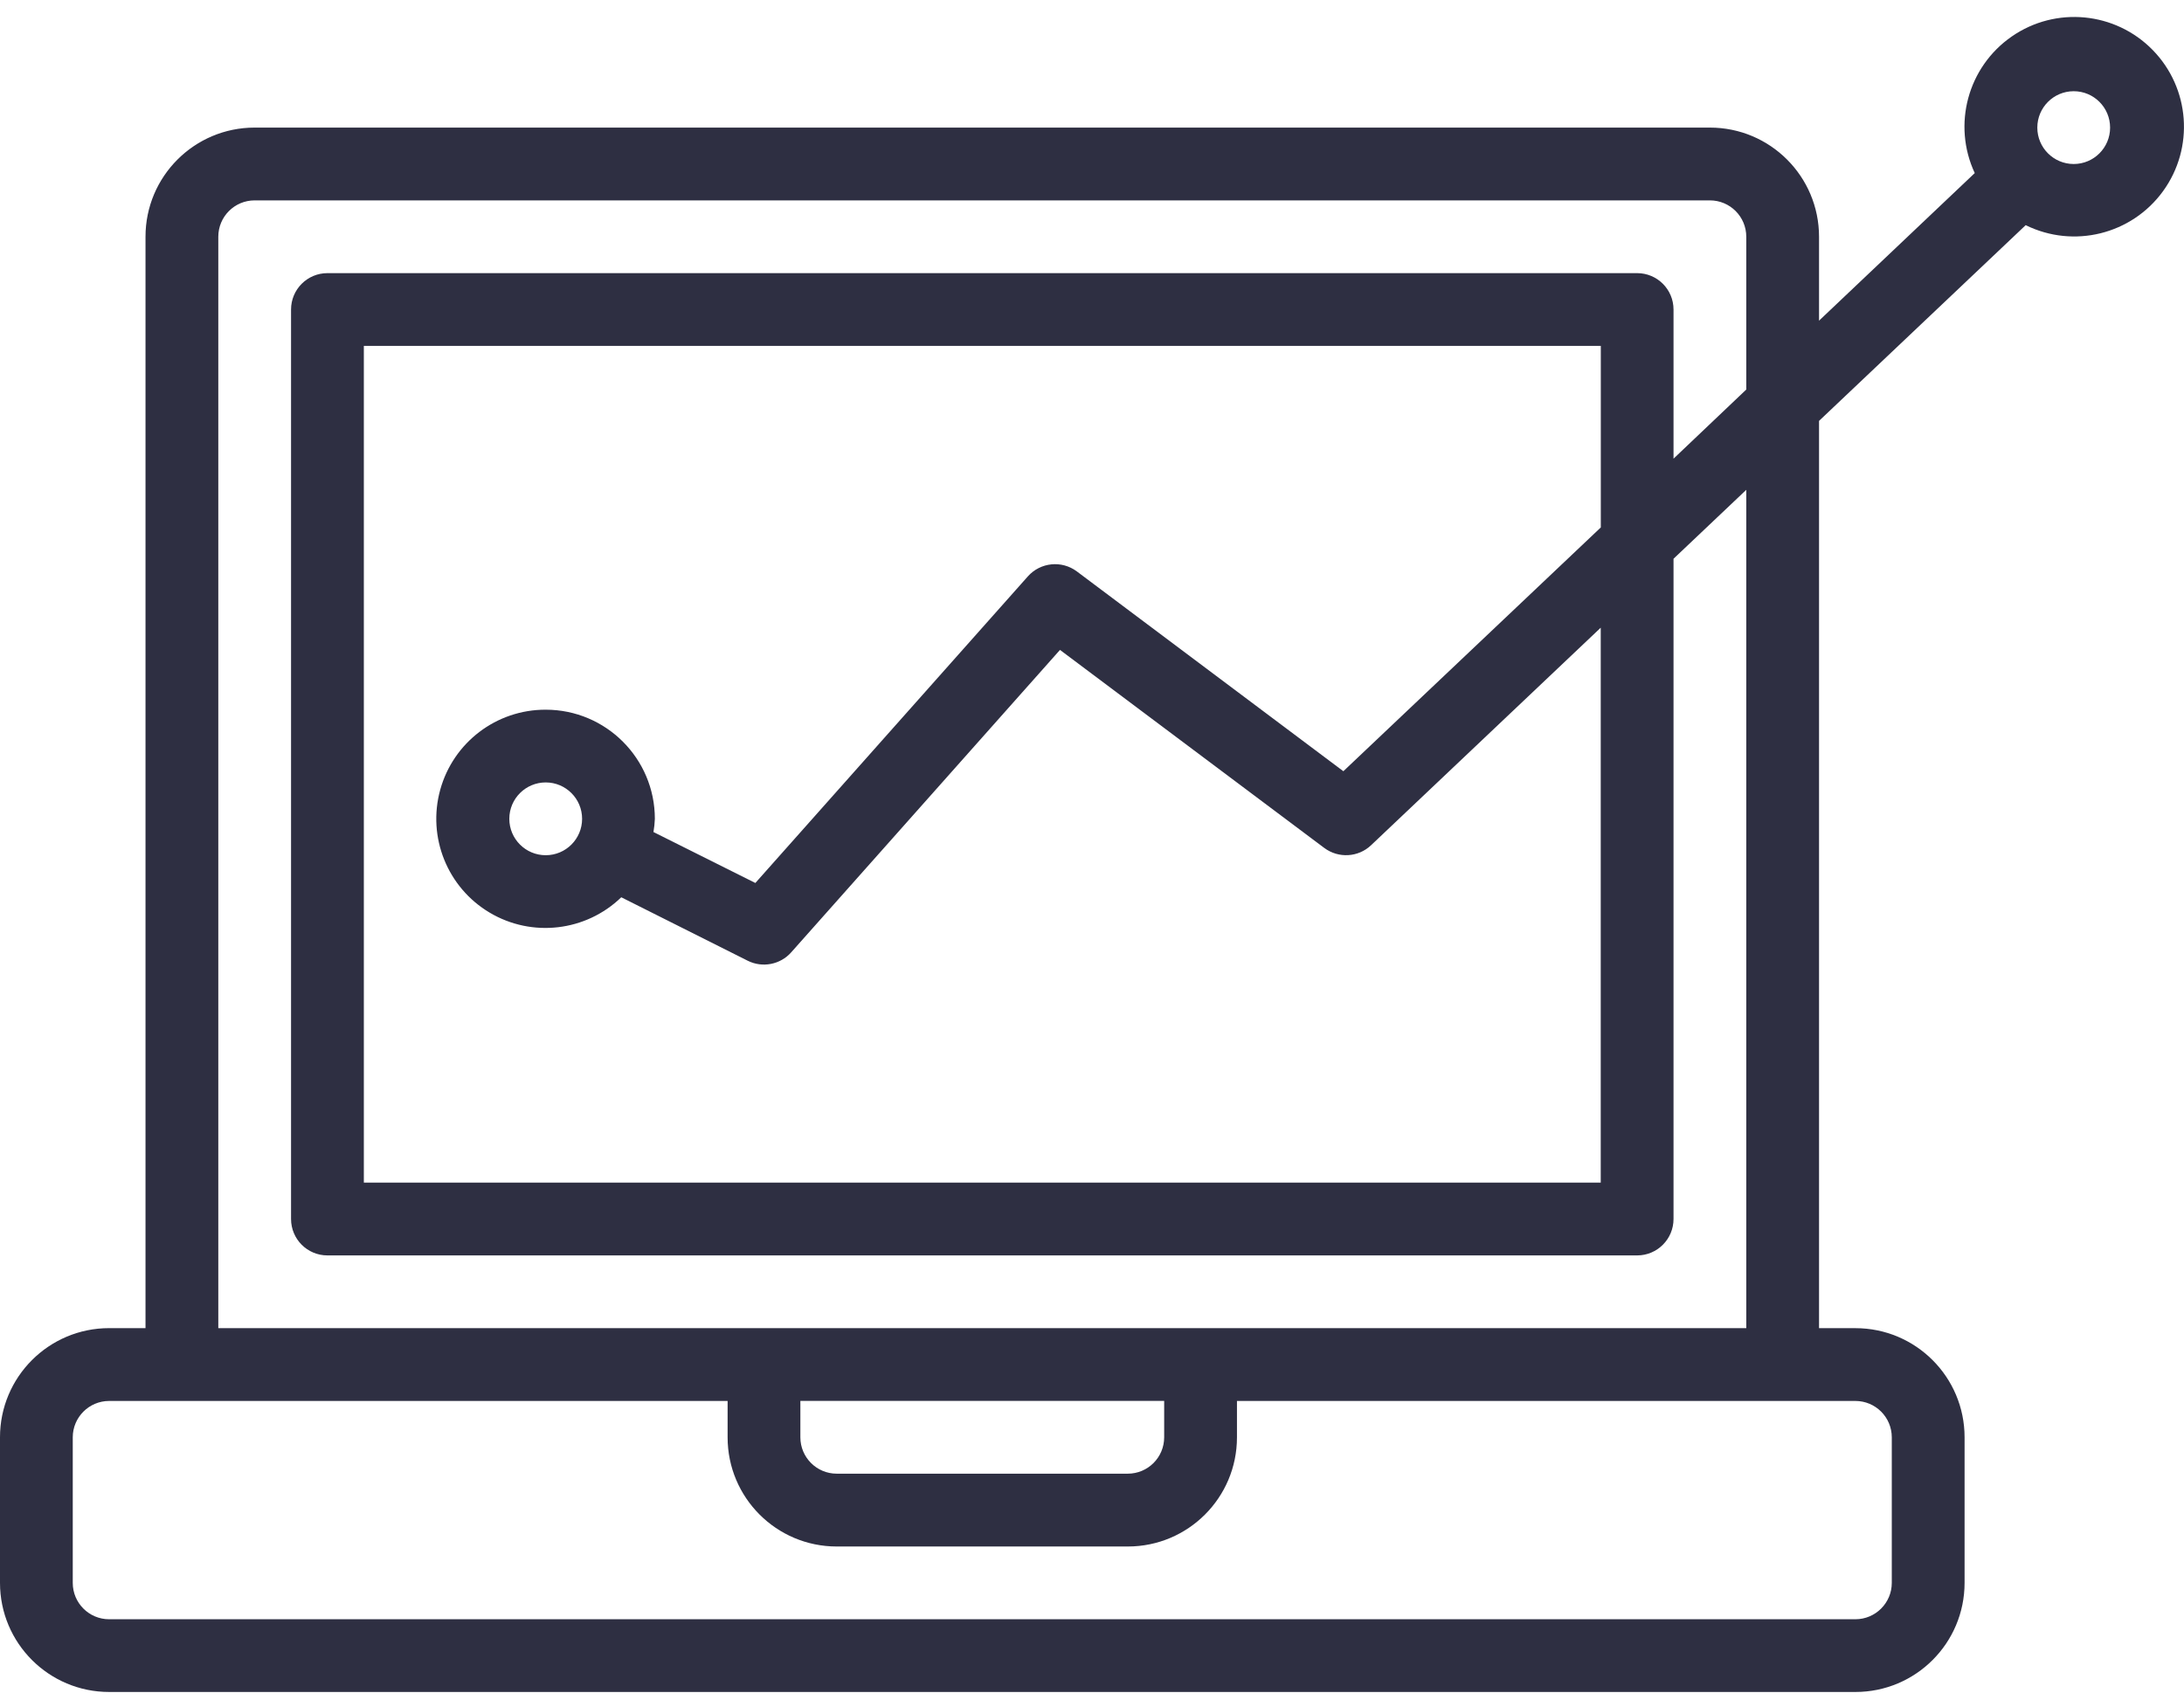
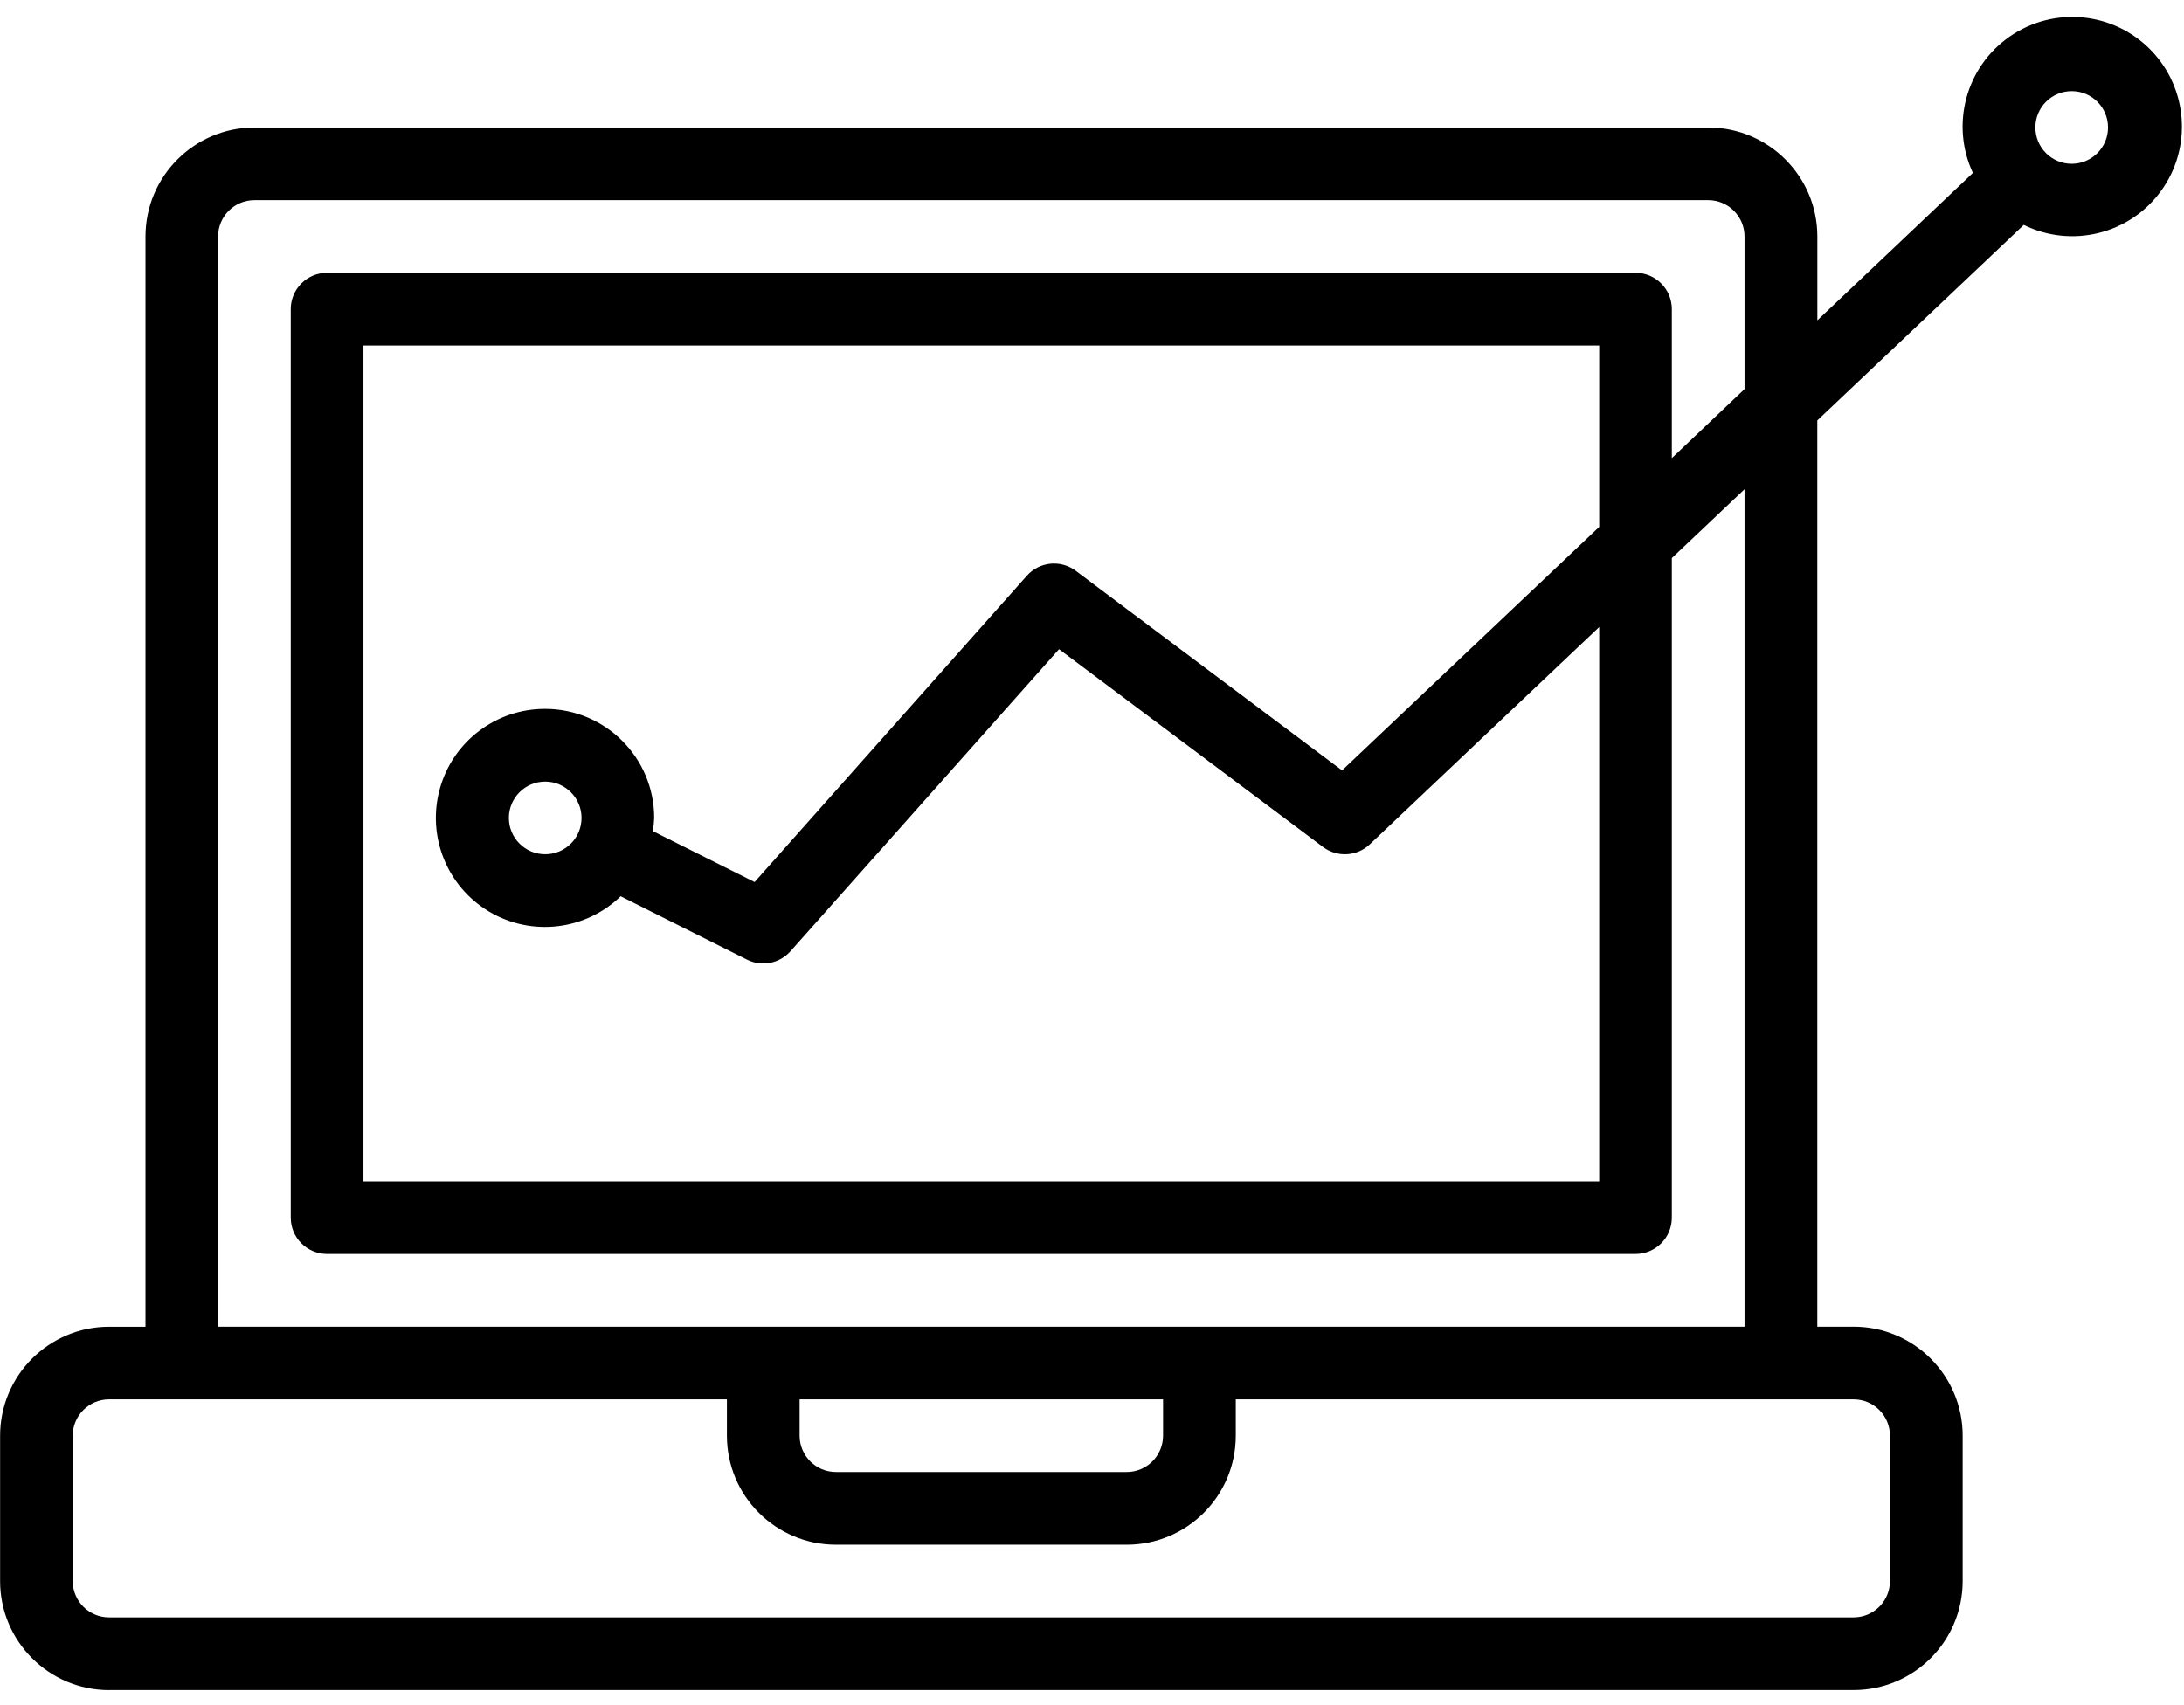
- <svg xmlns="http://www.w3.org/2000/svg" width="64" height="50" fill="none">
-   <path fill="#2E2F42" d="M3.198 49.582h51.173a3.198 3.198 0 0 0 3.199-3.198v-4.265a3.198 3.198 0 0 0-3.199-3.198h-1.066V12.334l6.056-5.736a3.216 3.216 0 1 0-1.493-1.526l-4.563 4.325v-2.46a3.198 3.198 0 0 0-3.198-3.198H7.463a3.198 3.198 0 0 0-3.199 3.199V38.92H3.198A3.198 3.198 0 0 0 0 42.119v4.265a3.198 3.198 0 0 0 3.198 3.198Zm57.57-46.909a1.066 1.066 0 1 1 0 2.133 1.066 1.066 0 0 1 0-2.133ZM6.397 6.938c0-.59.477-1.066 1.066-1.066h42.644c.589 0 1.066.477 1.066 1.066v4.477l-2.132 2.026V9.07c0-.589-.477-1.066-1.066-1.066H9.595c-.589 0-1.066.477-1.066 1.066v26.652c0 .59.477 1.067 1.066 1.067h38.38c.589 0 1.066-.478 1.066-1.067V16.374l2.132-2.02V38.92H6.397V6.938Zm9.595 13.859a3.198 3.198 0 1 0 2.214 5.497l3.706 1.86c.43.215.953.114 1.273-.246l7.877-8.863 7.744 5.803c.416.311.996.278 1.372-.079l6.73-6.375v16.262H10.662v-24.52H46.91v5.32L39.366 22.6l-7.81-5.855a1.067 1.067 0 0 0-1.435.145l-7.986 8.985-2.986-1.493c.022-.128.036-.257.041-.387a3.199 3.199 0 0 0-3.198-3.198Zm1.066 3.198a1.066 1.066 0 1 1-2.133 0 1.066 1.066 0 0 1 2.133 0Zm6.396 17.058h10.661v1.066c0 .589-.477 1.066-1.066 1.066H24.52a1.066 1.066 0 0 1-1.066-1.066v-1.066ZM2.132 42.12c0-.589.478-1.066 1.066-1.066h18.124v1.066a3.198 3.198 0 0 0 3.198 3.199h8.53a3.198 3.198 0 0 0 3.198-3.199v-1.066H54.37c.59 0 1.067.477 1.067 1.066v4.265c0 .588-.478 1.066-1.067 1.066H3.198a1.066 1.066 0 0 1-1.066-1.066v-4.265Z" />
+ <svg xmlns="http://www.w3.org/2000/svg" version="1.1" width="41" height="32" viewBox="0 0 41 32">
+   <path d="M2.047 31.732h32.751c1.13 0 2.047-0.916 2.047-2.047v-2.729c0-1.13-0.917-2.047-2.047-2.047h-0.682v-17.015l3.876-3.671c0.9 0.443 1.988 0.174 2.577-0.638s0.506-1.931-0.195-2.648-1.818-0.824-2.643-0.253c-0.825 0.571-1.118 1.653-0.694 2.563l-2.92 2.768v-1.574c0-1.13-0.916-2.047-2.047-2.047h-27.292c-1.13 0-2.047 0.917-2.047 2.047v20.469h-0.682c-1.13 0-2.047 0.916-2.047 2.047v2.729c0 1.13 0.917 2.047 2.047 2.047zM38.892 1.711c0.377 0 0.682 0.305 0.682 0.682s-0.306 0.682-0.682 0.682c-0.377 0-0.682-0.305-0.682-0.682s0.305-0.682 0.682-0.682zM4.094 4.44c0-0.377 0.306-0.682 0.682-0.682h27.292c0.377 0 0.682 0.306 0.682 0.682v2.865l-1.365 1.297v-2.798c0-0.377-0.306-0.682-0.682-0.682h-24.563c-0.377 0-0.682 0.306-0.682 0.682v17.058c0 0.377 0.306 0.682 0.682 0.682h24.563c0.377 0 0.682-0.305 0.682-0.682v-12.383l1.365-1.293v15.723h-28.657v-20.469zM10.235 13.31c-0.923-0.003-1.734 0.612-1.979 1.502s0.135 1.834 0.928 2.305c0.794 0.471 1.805 0.353 2.468-0.289l2.372 1.19c0.276 0.138 0.61 0.073 0.815-0.157l5.042-5.672 4.956 3.714c0.266 0.199 0.637 0.178 0.878-0.050l4.307-4.080v10.408h-23.199v-15.693h23.199v3.405l-4.828 4.572-4.998-3.747c-0.284-0.213-0.683-0.173-0.919 0.092l-5.111 5.751-1.911-0.956c0.014-0.082 0.023-0.165 0.026-0.248 0-1.13-0.917-2.047-2.047-2.047zM10.917 15.357c0 0.377-0.305 0.682-0.682 0.682s-0.682-0.306-0.682-0.682c0-0.377 0.306-0.682 0.682-0.682s0.682 0.306 0.682 0.682zM15.011 26.274h6.823v0.682c0 0.377-0.306 0.682-0.682 0.682h-5.459c-0.377 0-0.682-0.306-0.682-0.682v-0.682zM1.365 26.956c0-0.377 0.306-0.682 0.682-0.682h11.599v0.682c0 1.13 0.916 2.047 2.047 2.047h5.459c1.13 0 2.047-0.916 2.047-2.047v-0.682h11.599c0.377 0 0.682 0.305 0.682 0.682v2.729c0 0.377-0.305 0.682-0.682 0.682h-32.751c-0.377 0-0.682-0.305-0.682-0.682v-2.729z" />
</svg>
